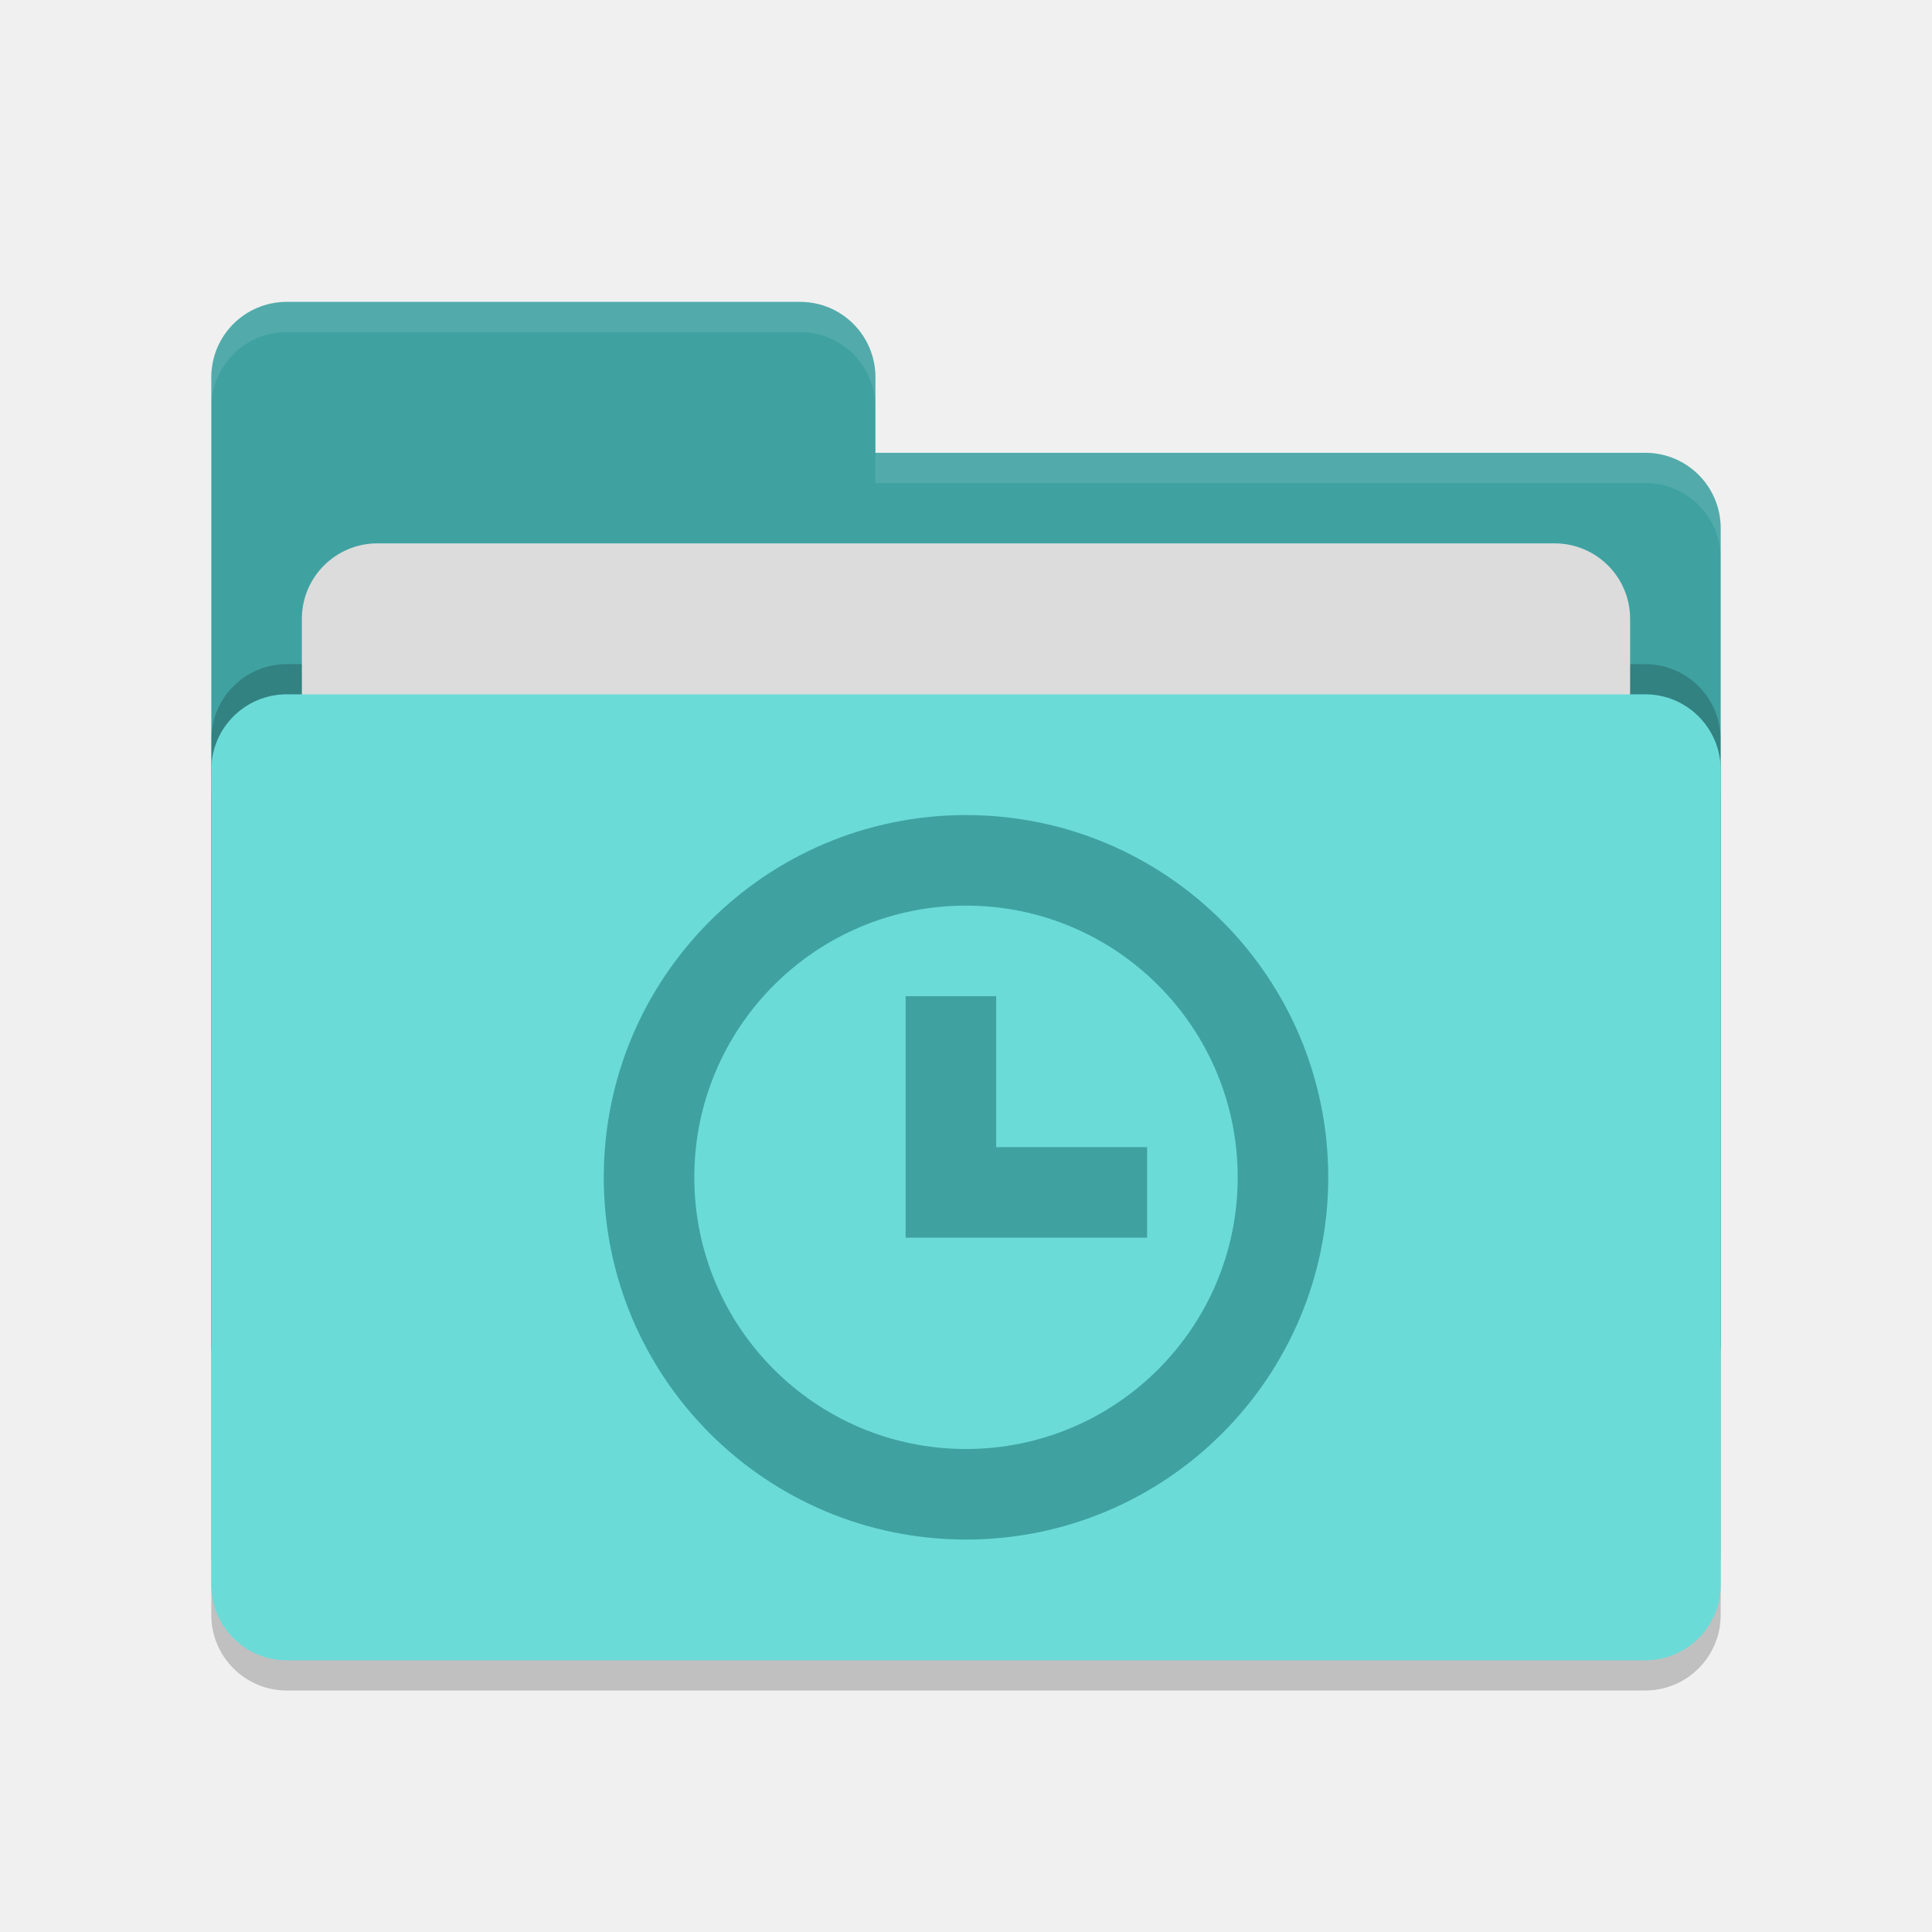
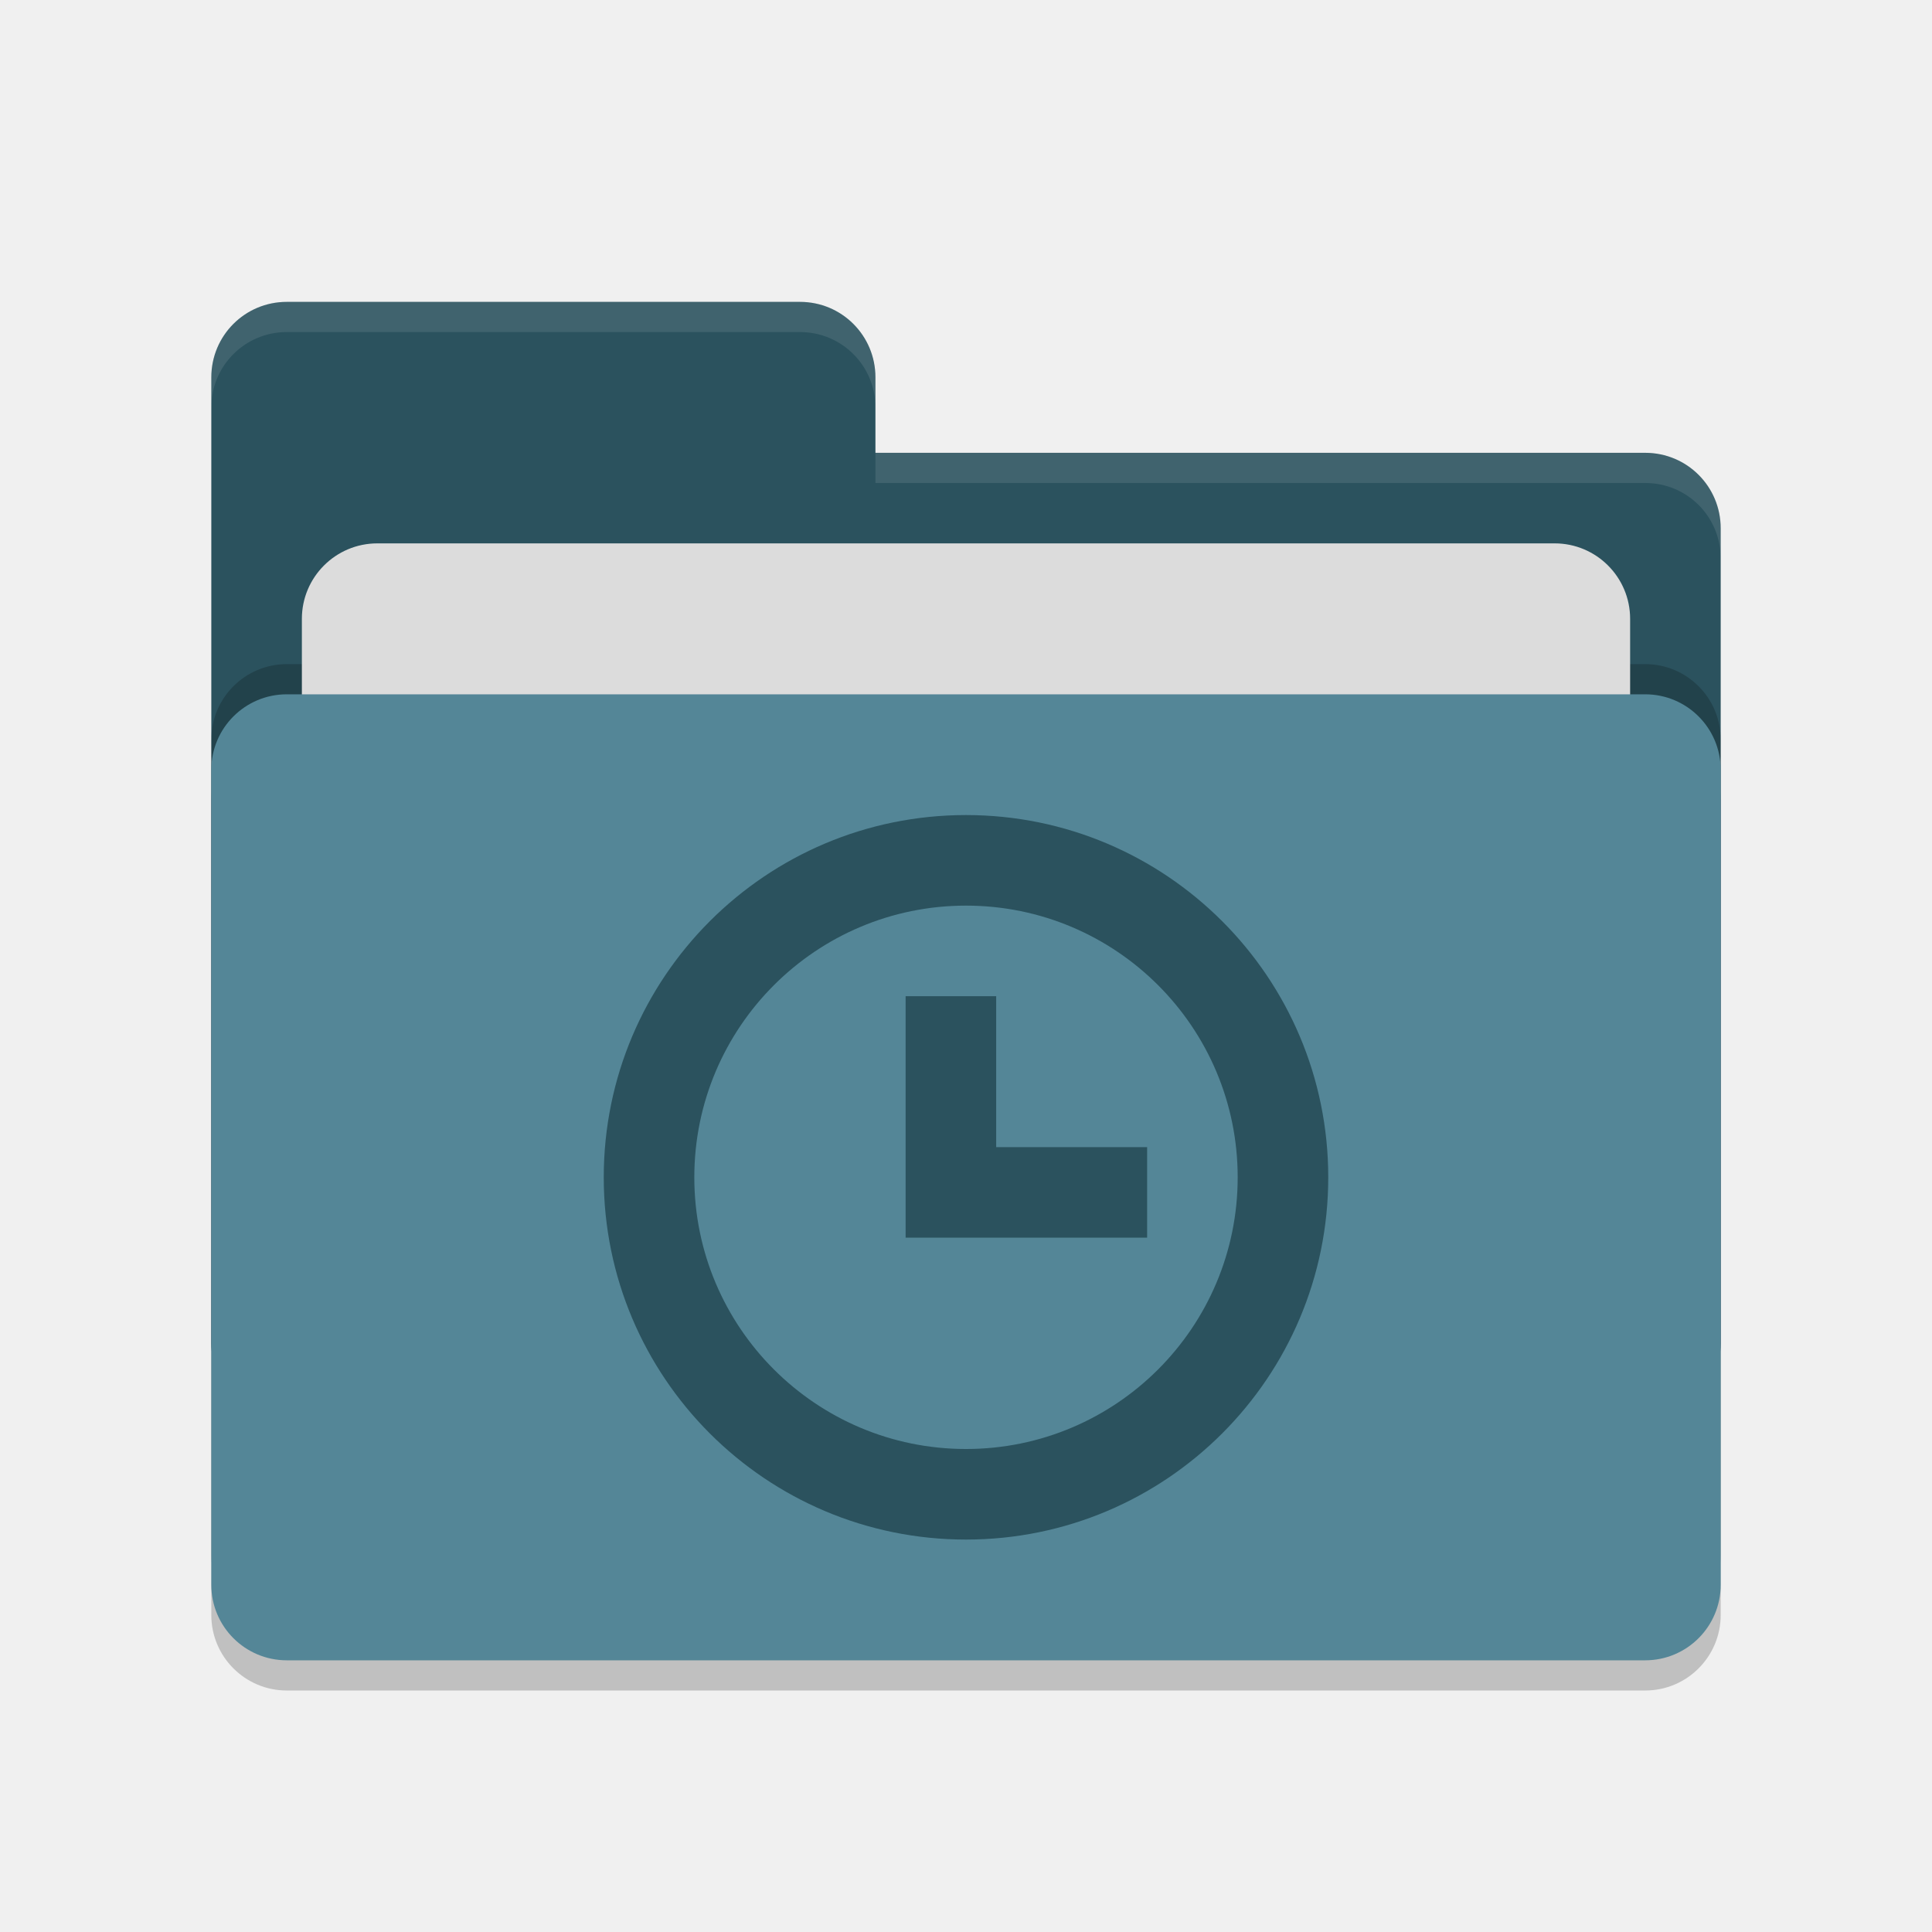
<svg xmlns="http://www.w3.org/2000/svg" width="64" height="64" version="1.1">
  <rect style="opacity:0.2" width="50" height="32" x="7" y="24" rx="2.5" ry="2.5" />
-   <path style="fill:#3fa2a1" d="M 7,44.5 C 7,45.885 8.115,47 9.5,47 H 54.5 C 55.885,47 57,45.885 57,44.5 V 17.5 C 57,16.115 55.885,15 54.5,15 H 29 V 12.5 C 29,11.115 27.885,10 26.5,10 H 9.5 C 8.115,10 7,11.115 7,12.5" />
+   <path style="fill:#2b525e" d="M 7,44.5 C 7,45.885 8.115,47 9.5,47 H 54.5 C 55.885,47 57,45.885 57,44.5 V 17.5 C 57,16.115 55.885,15 54.5,15 H 29 V 12.5 C 29,11.115 27.885,10 26.5,10 H 9.5 C 8.115,10 7,11.115 7,12.5" />
  <rect style="opacity:0.2" width="50" height="32" x="7" y="22" rx="2.5" ry="2.5" />
  <rect style="fill:#dcdcdc" width="44" height="20" x="10" y="18" rx="2.5" ry="2.5" />
-   <rect style="fill:#6bdbd8" width="50" height="32" x="7" y="23" rx="2.5" ry="2.5" />
+   <rect style="fill:#548697" width="50" height="32" x="7" y="23" rx="2.5" ry="2.5" />
  <path style="opacity:0.1;fill:#ffffff" d="M 9.5,10 C 8.115,10 7,11.115 7,12.5 V 13.5 C 7,12.115 8.115,11 9.5,11 H 26.5 C 27.885,11 29,12.115 29,13.5 V 12.5 C 29,11.115 27.885,10 26.5,10 Z M 29,15 V 16 H 54.5 C 55.89,16 57,17.115 57,18.5 V 17.5 C 57,16.115 55.89,15 54.5,15 Z" />
-   <path style="fill:#3fa2a1" d="M 32 27 A 12 12 0 0 0 20 39 A 12 12 0 0 0 32 51 A 12 12 0 0 0 44 39 A 12 12 0 0 0 32 27 z M 32 30 A 9 9 0 0 1 41 39 A 9 9 0 0 1 32 48 A 9 9 0 0 1 23 39 A 9 9 0 0 1 32 30 z M 30 33 L 30 41 L 38 41 L 38 38 L 33 38 L 33 33 L 30 33 z" />
+   <path style="fill:#2b525e" d="M 32 27 A 12 12 0 0 0 20 39 A 12 12 0 0 0 32 51 A 12 12 0 0 0 44 39 A 12 12 0 0 0 32 27 z M 32 30 A 9 9 0 0 1 41 39 A 9 9 0 0 1 32 48 A 9 9 0 0 1 23 39 A 9 9 0 0 1 32 30 z M 30 33 L 30 41 L 38 41 L 38 38 L 33 38 L 33 33 L 30 33 z" />
</svg>
